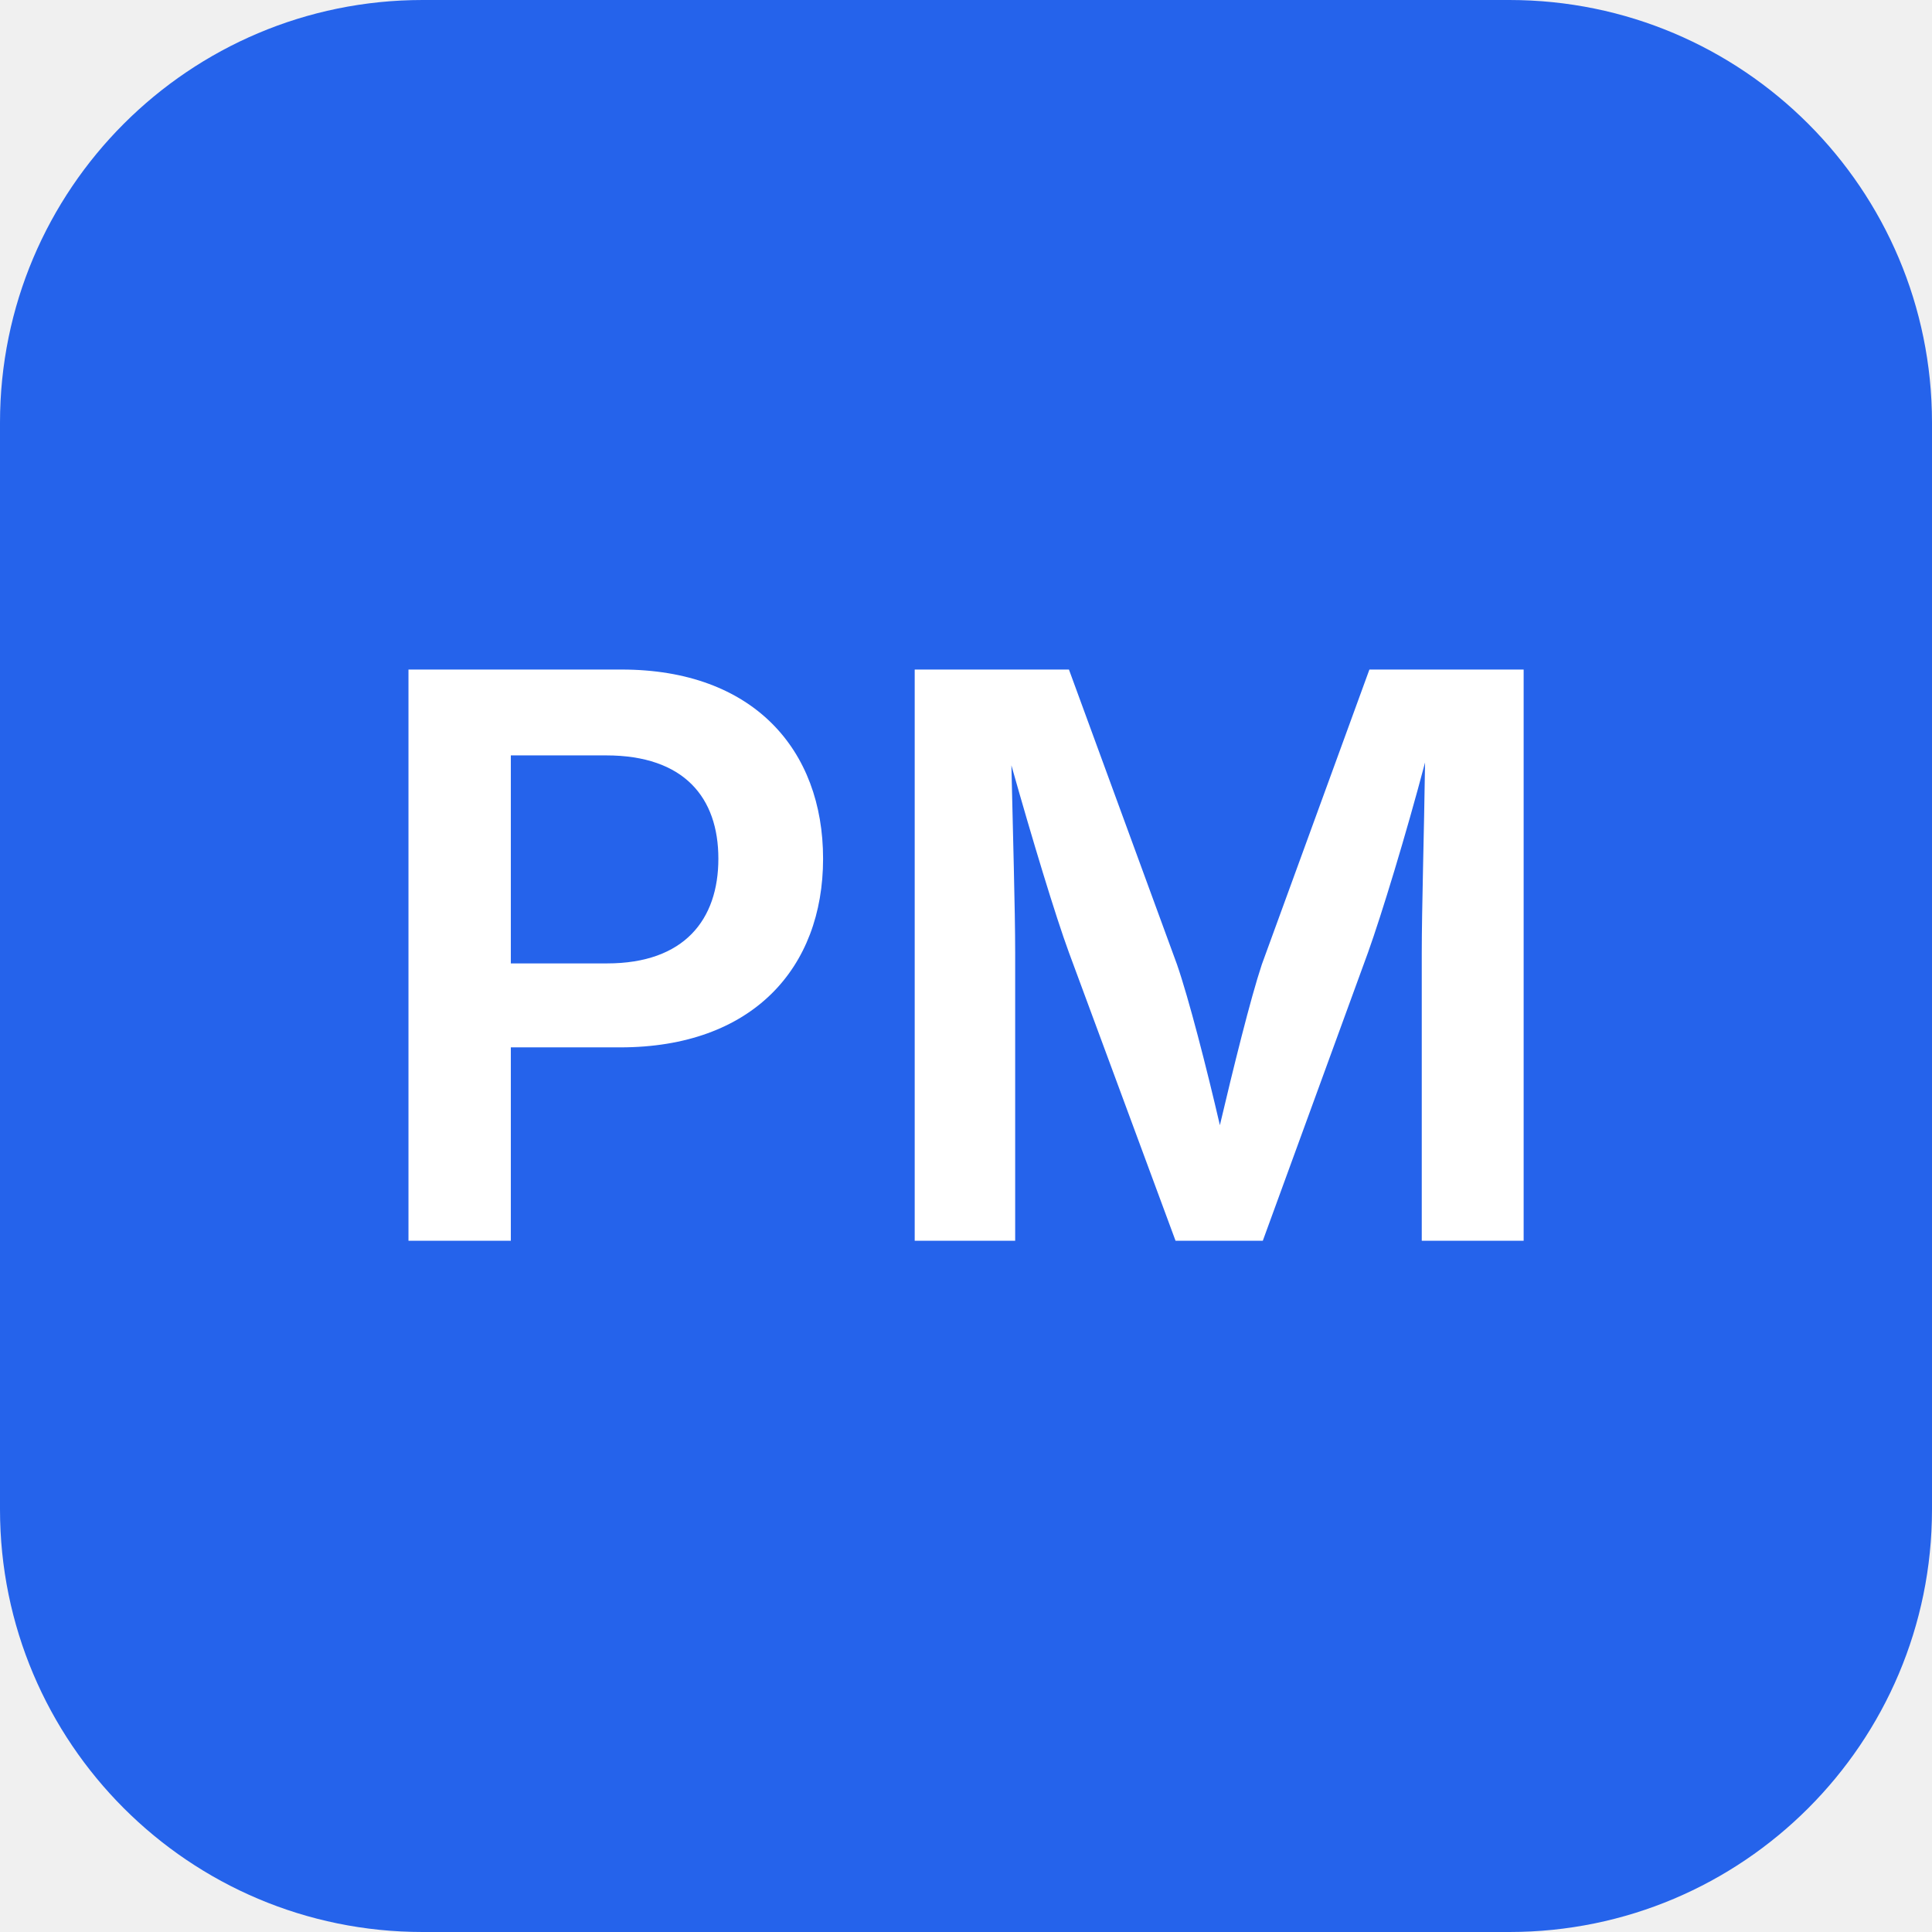
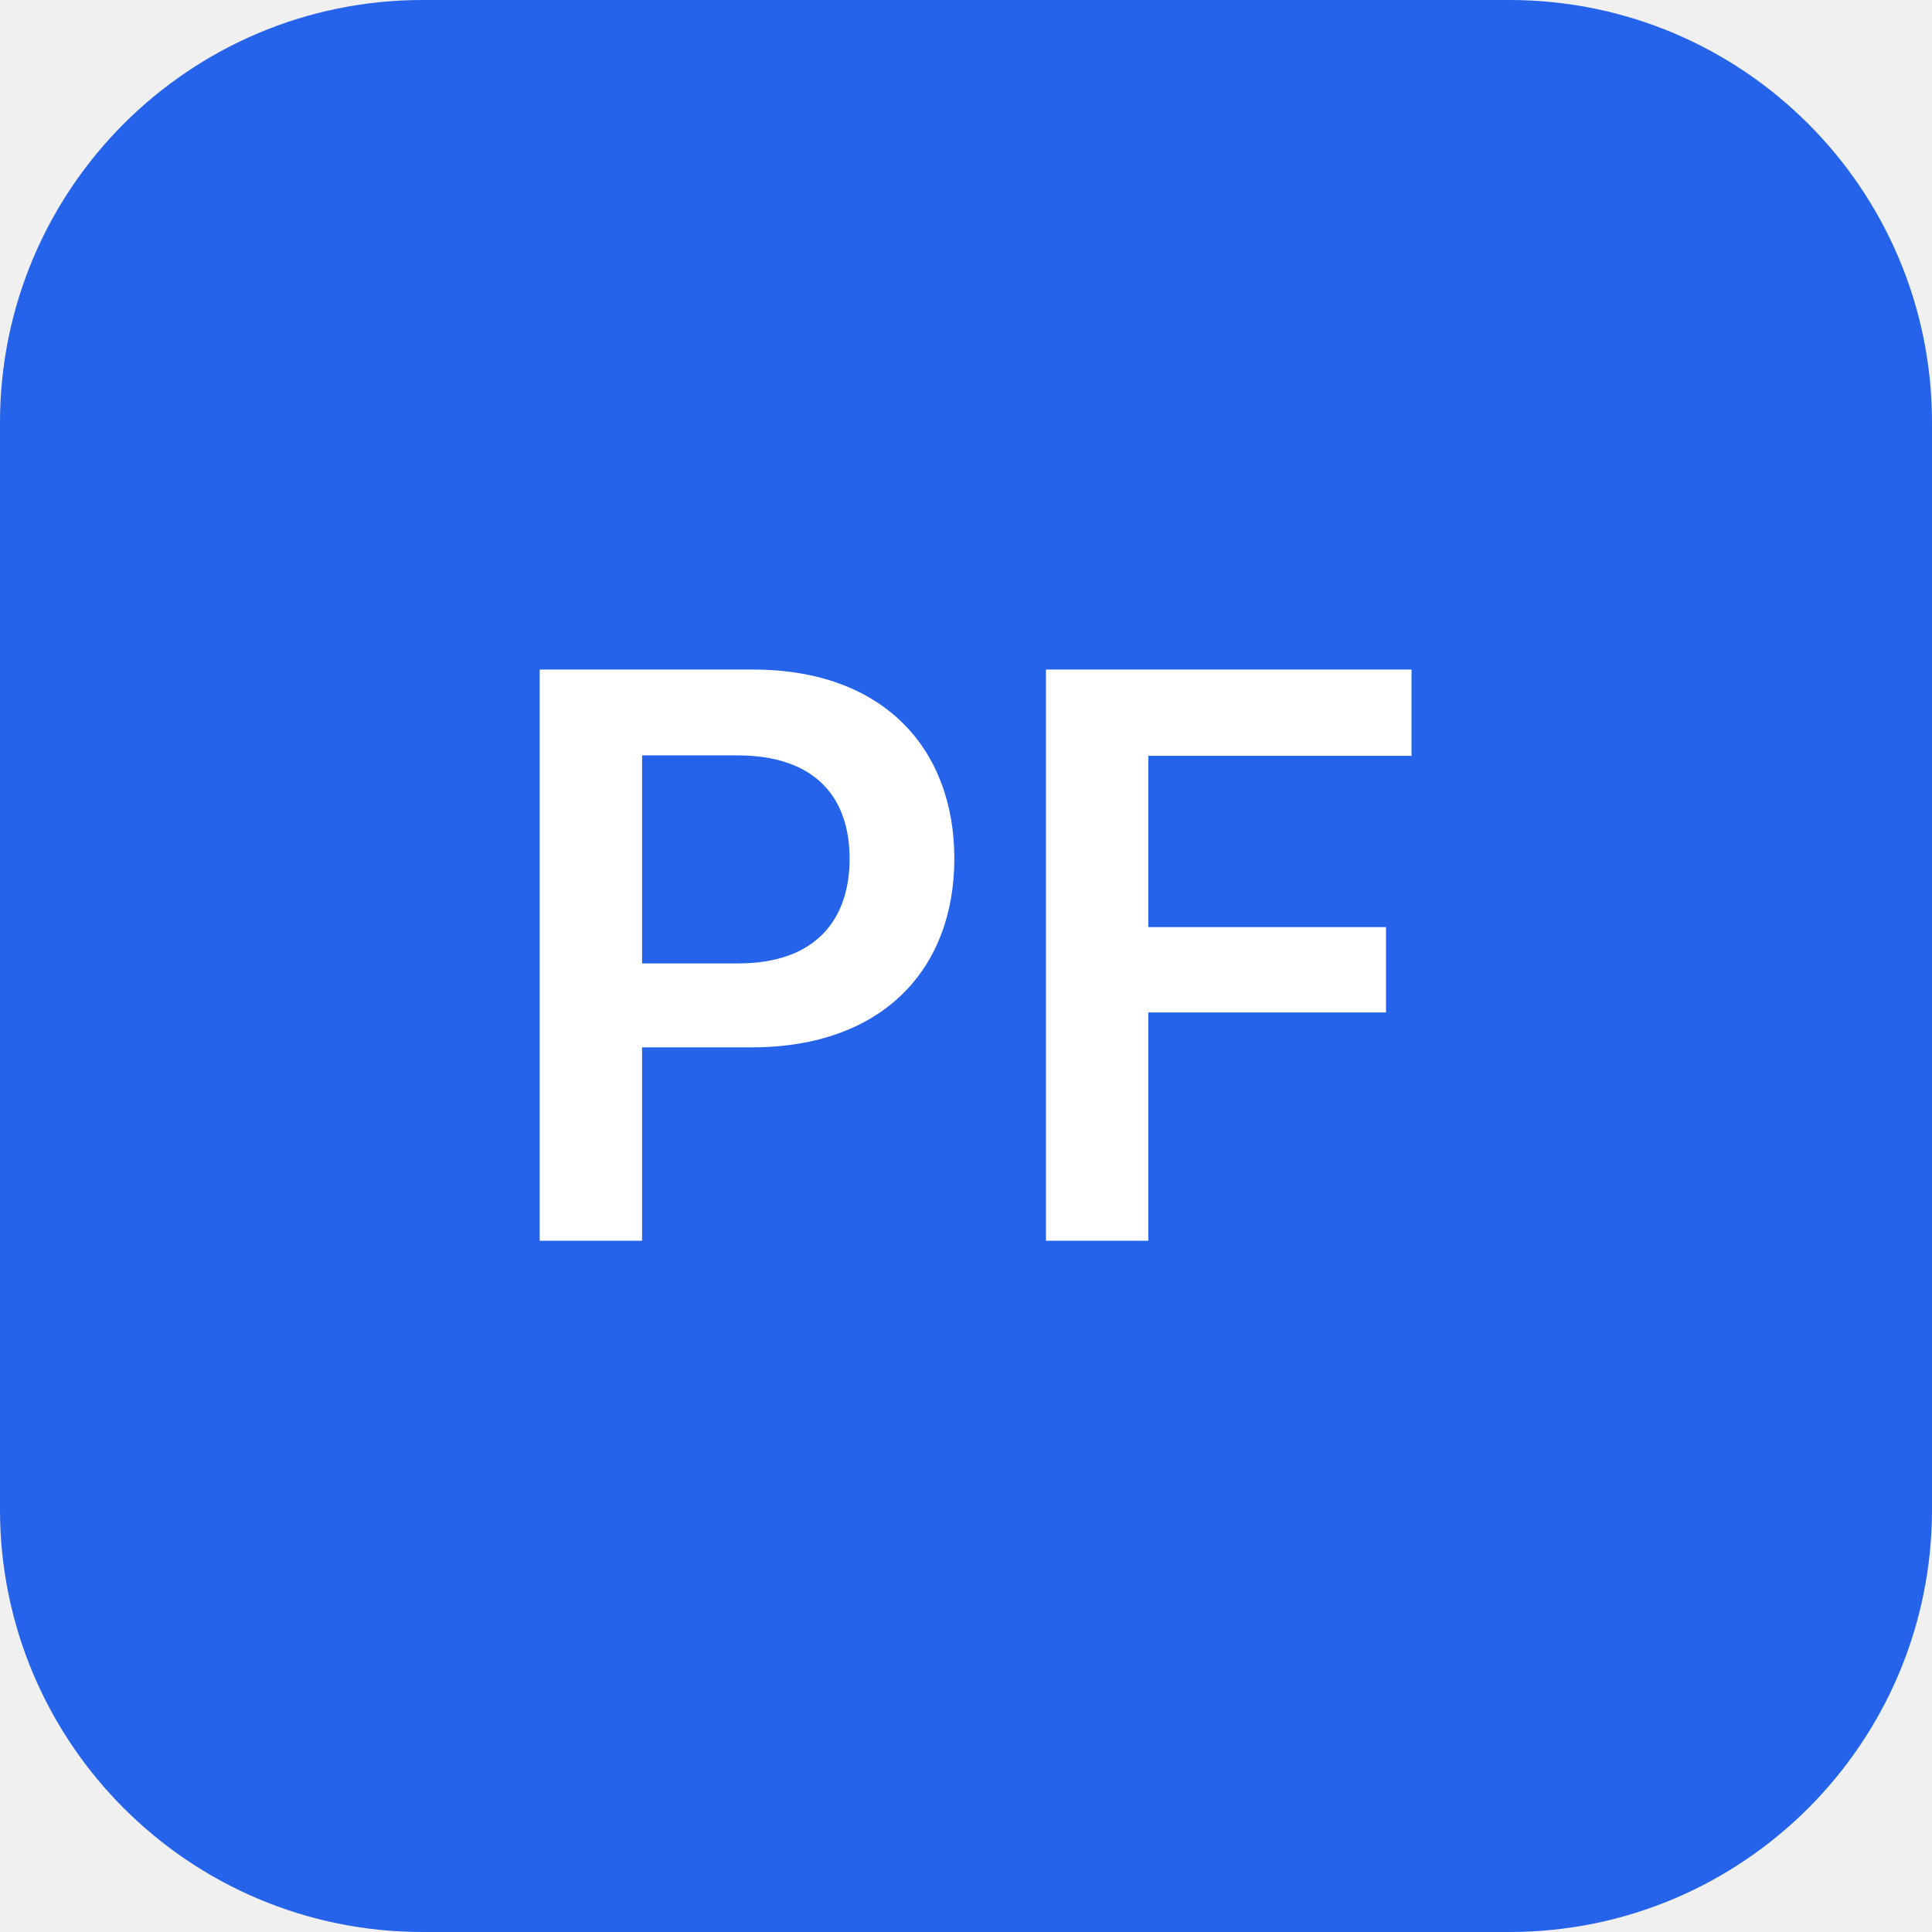
<svg xmlns="http://www.w3.org/2000/svg" viewBox="0 0 64 64">
  <rect width="64" height="64" rx="14" fill="#2563eb" />
-   <text x="32" y="32" dy="0.35em" text-anchor="middle" font-family="ui-sans-serif, system-ui, -apple-system, sans-serif" font-size="26" font-weight="600" fill="#ffffff">PM</text>
+   <text x="32" y="32" dy="0.35em" text-anchor="middle" font-family="ui-sans-serif, system-ui, -apple-system, sans-serif" font-size="26" font-weight="600" fill="#ffffff">PF</text>
</svg>
